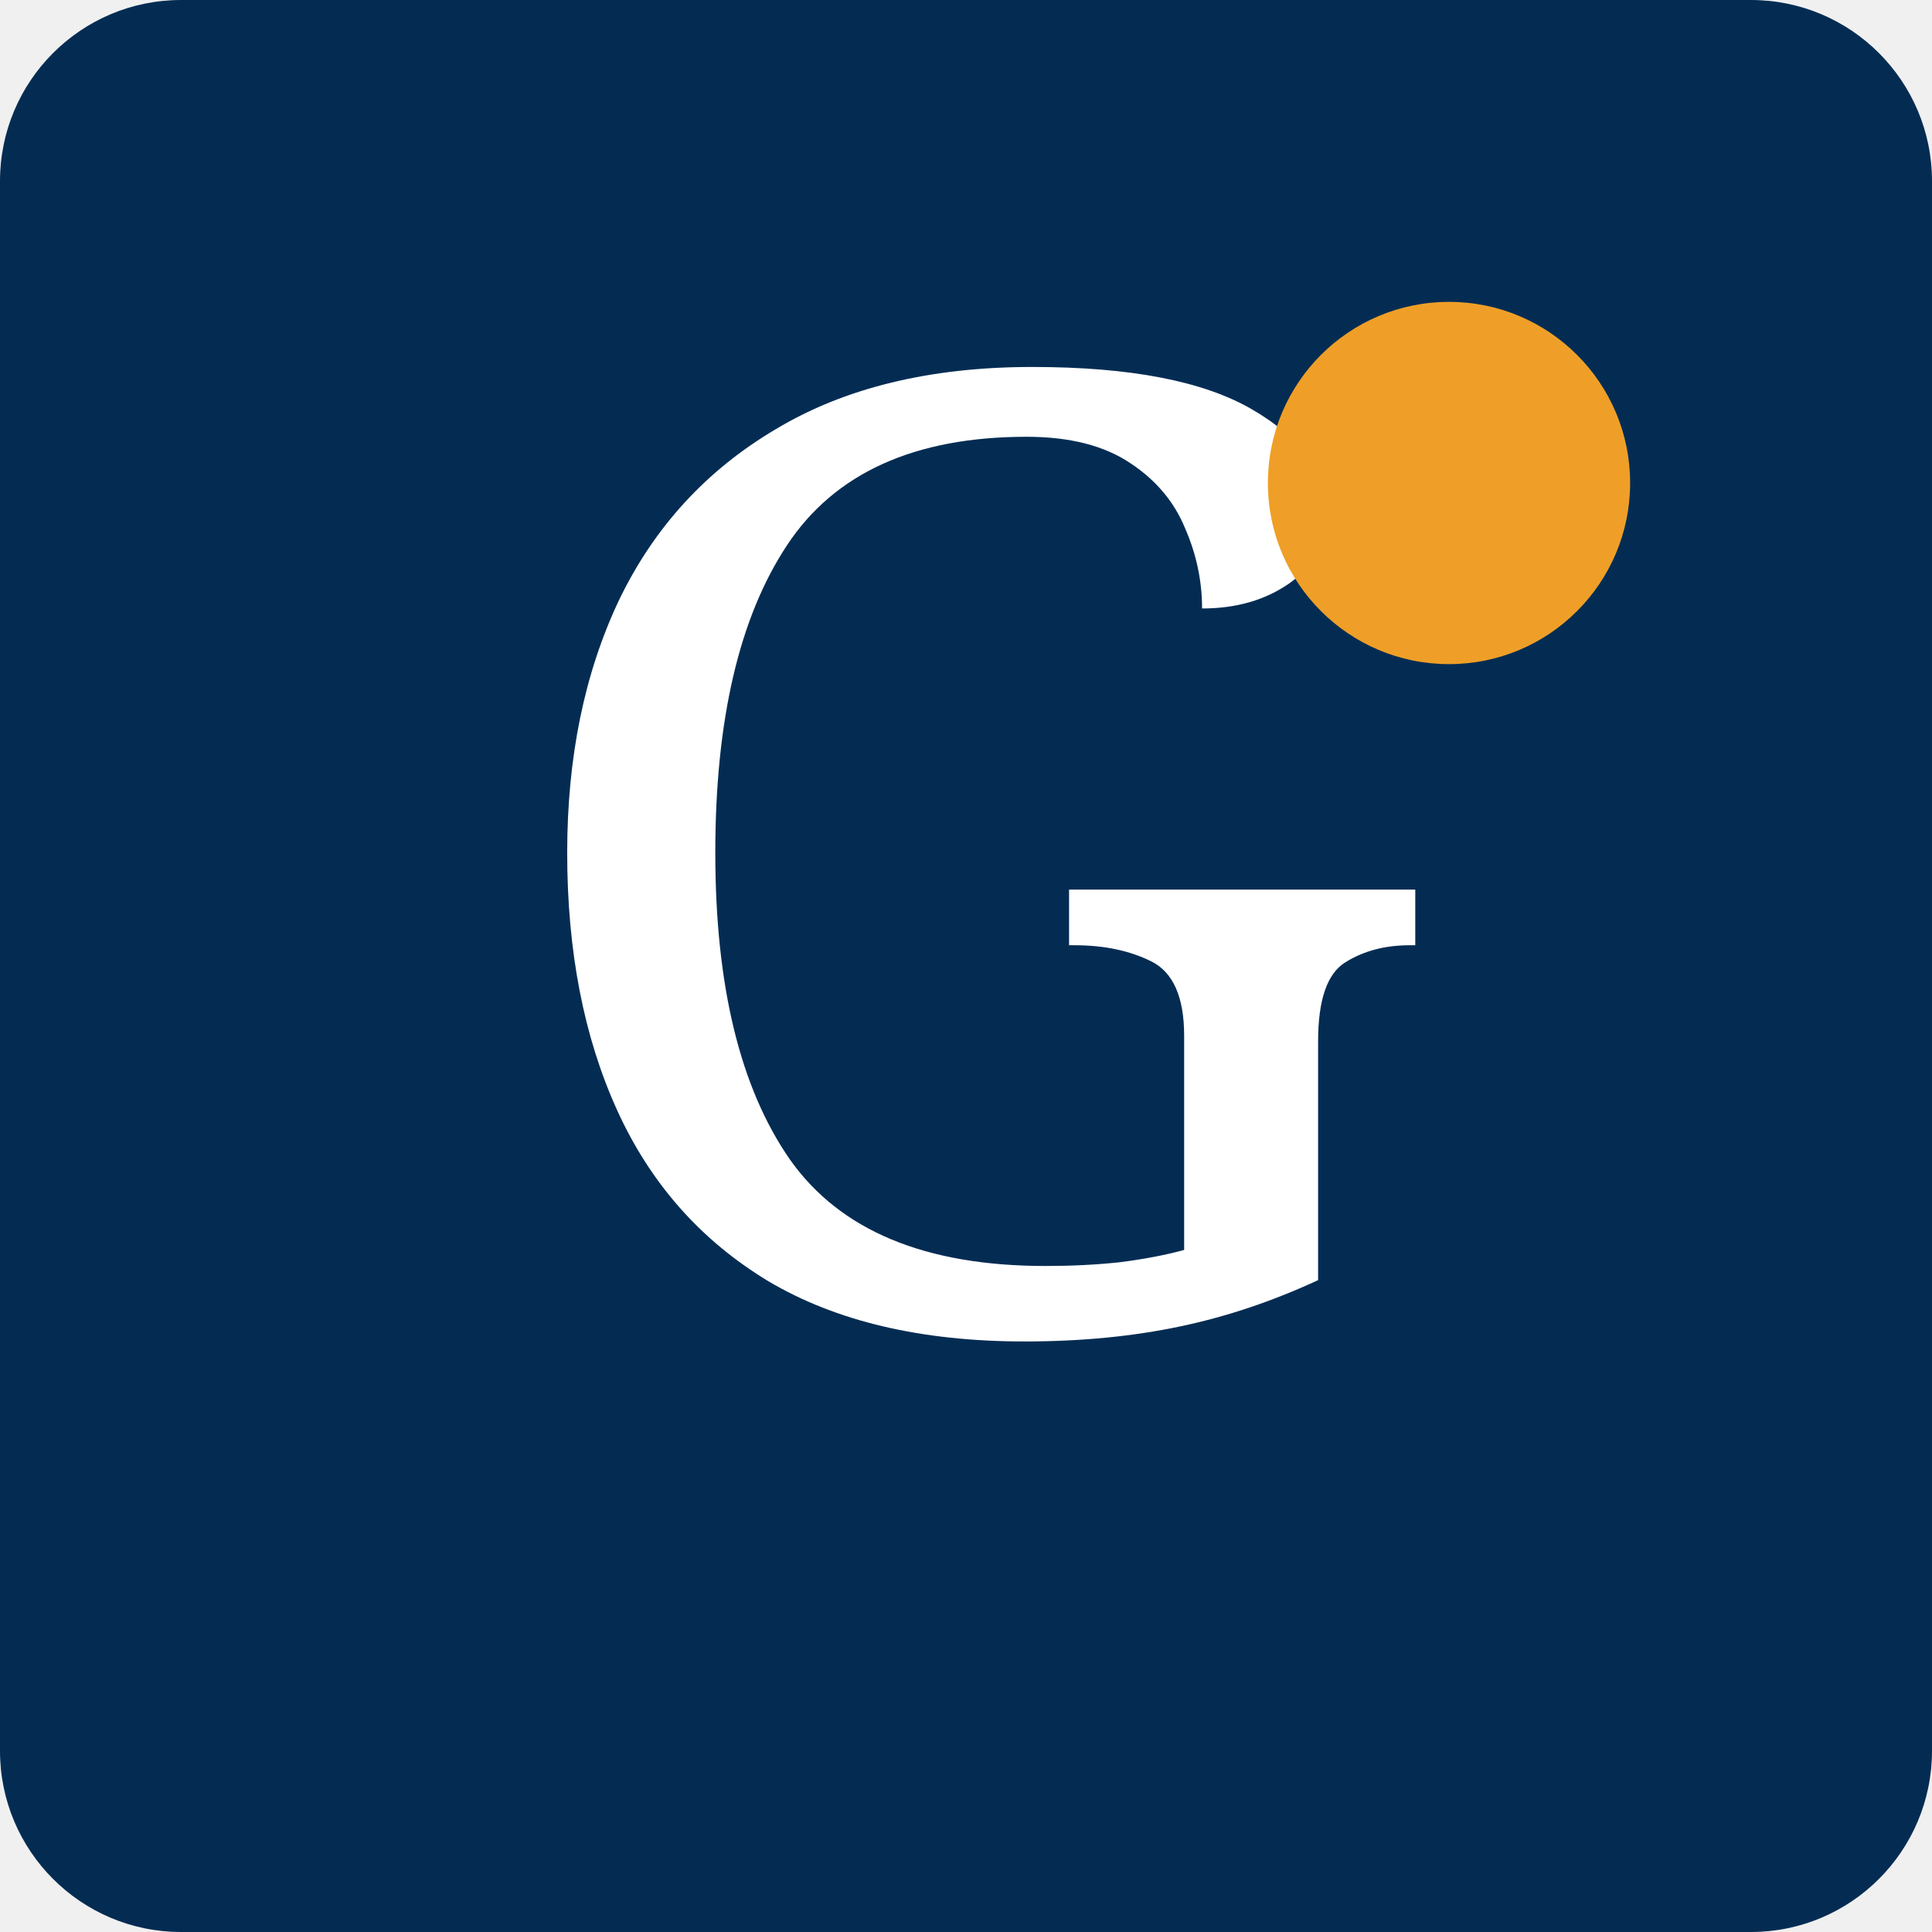
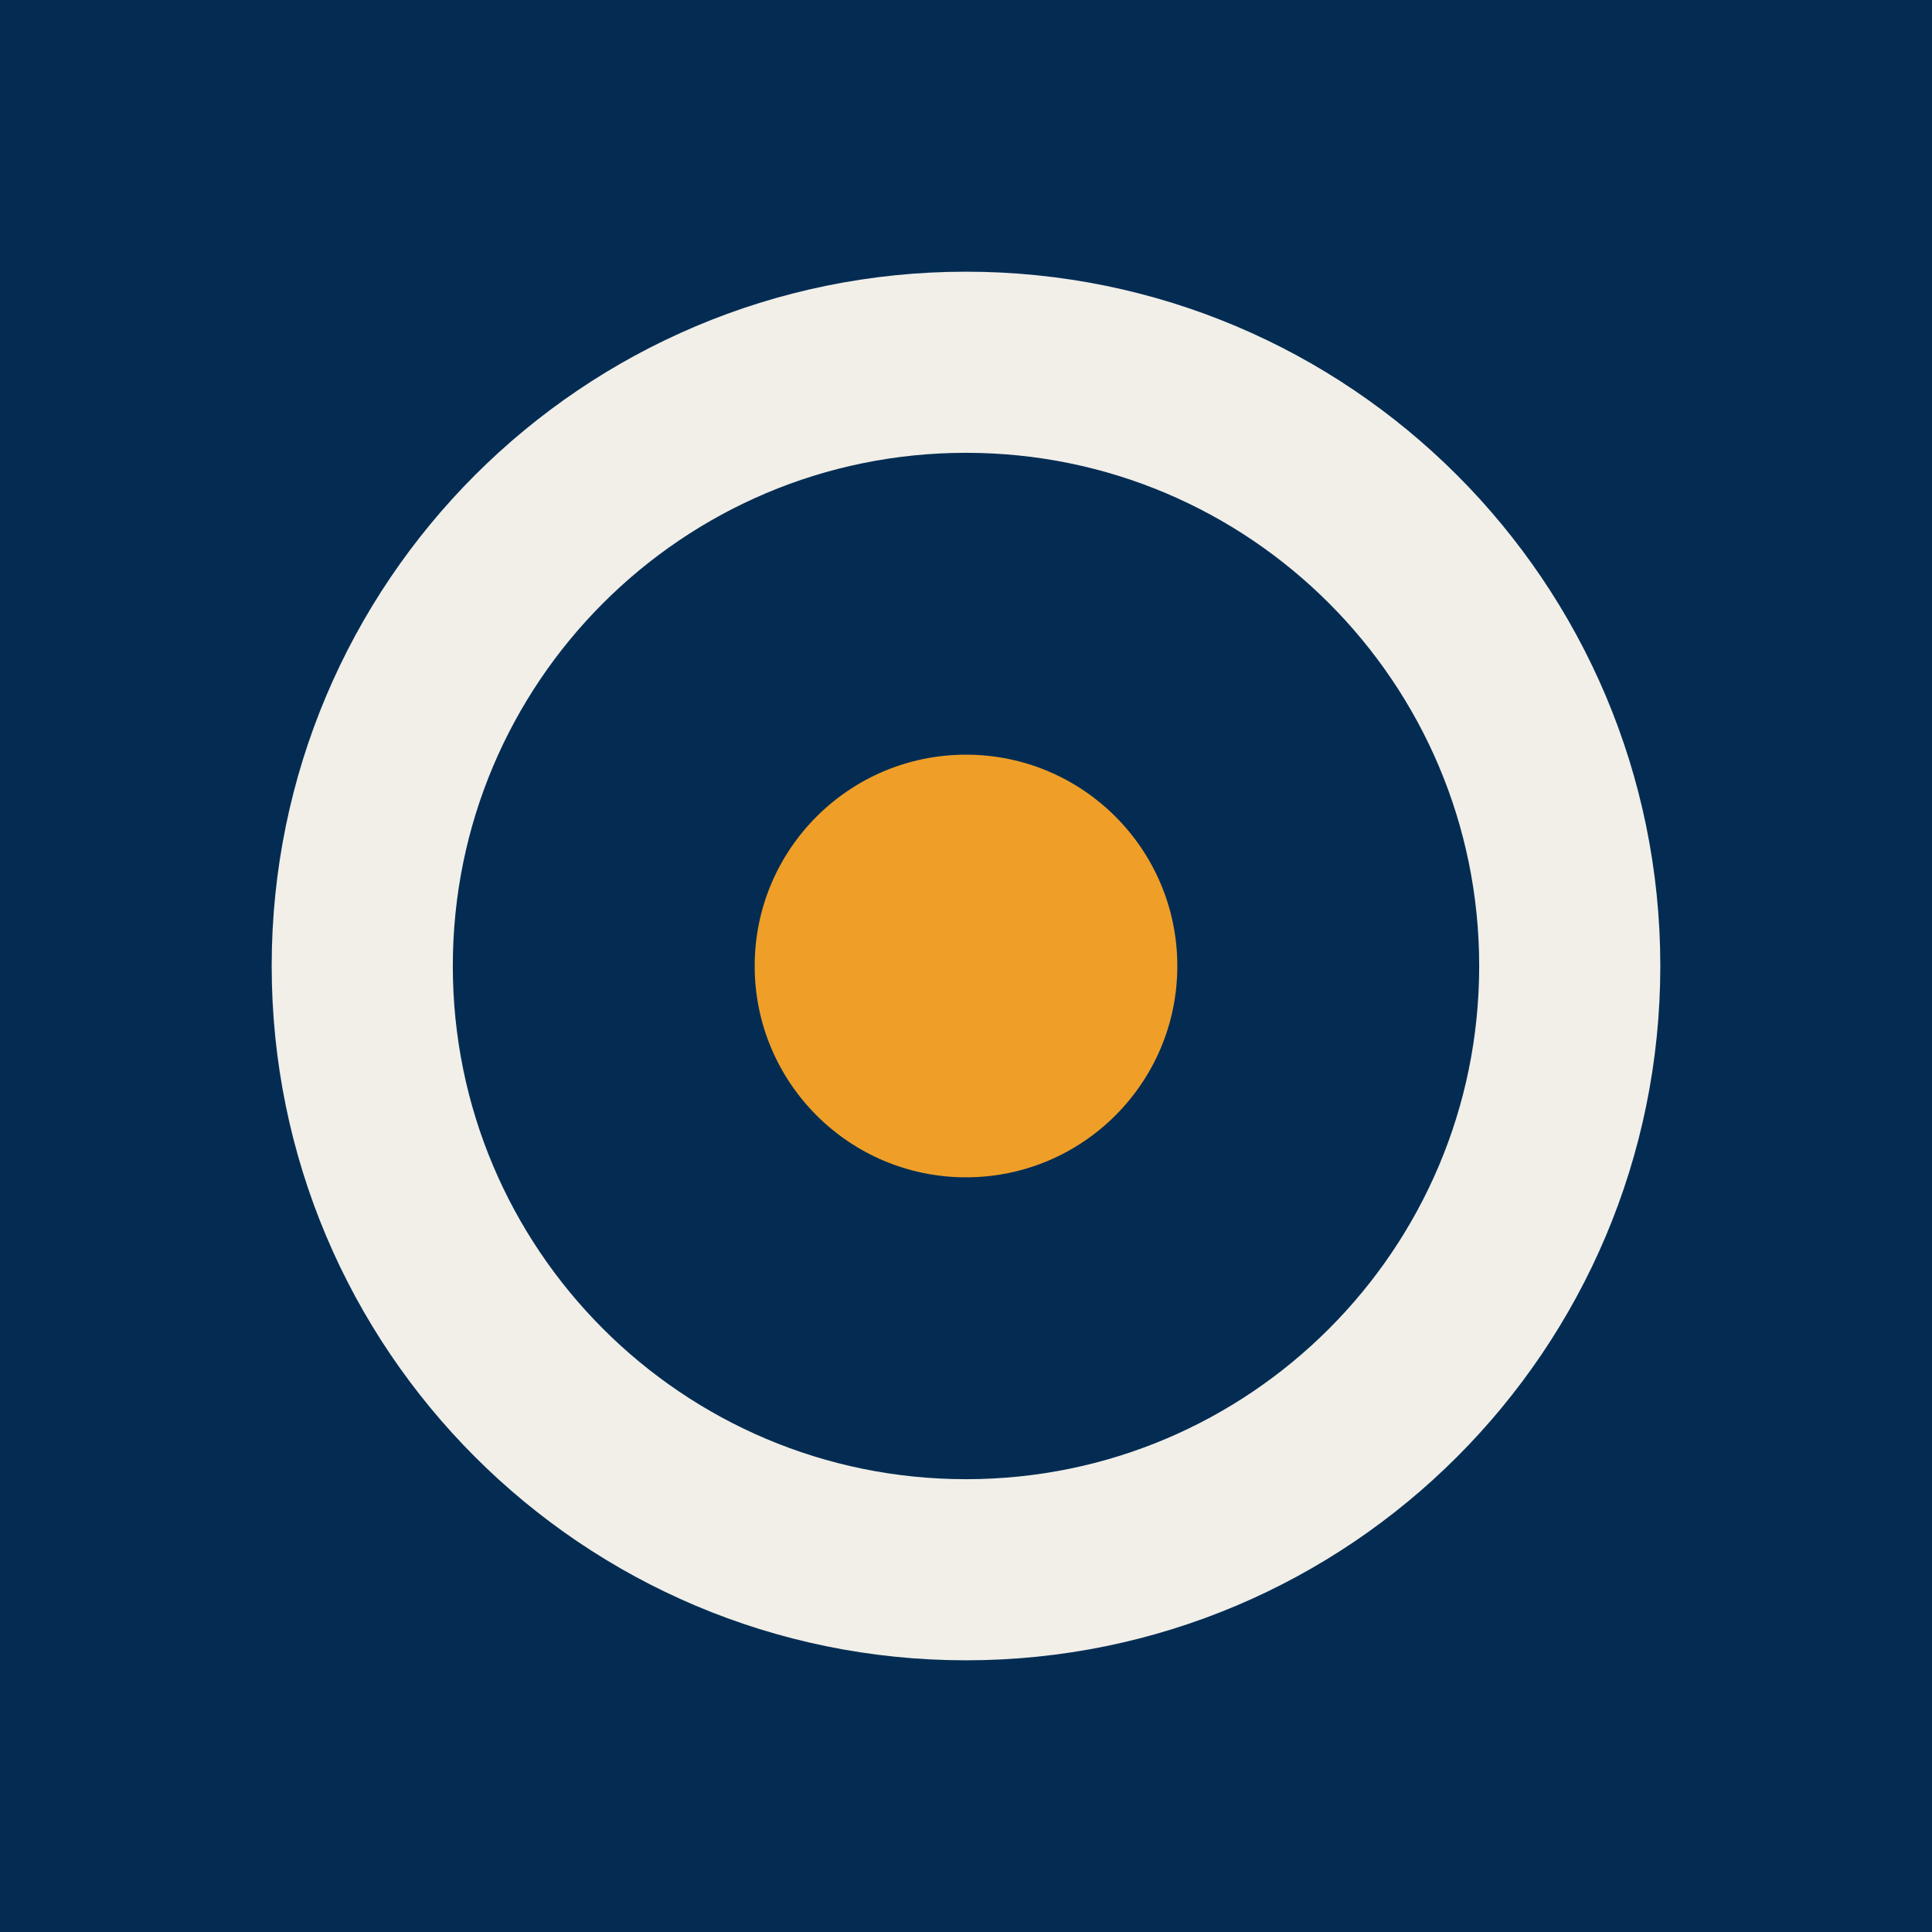
- <svg xmlns="http://www.w3.org/2000/svg" viewBox="0 0 32 32">
-   <rect width="32" height="32" rx="3" fill="#042C53" />
-   <text x="16" y="22" font-family="Georgia, serif" font-size="22" font-weight="500" fill="#FFFFFF" text-anchor="middle">G</text>
-   <circle cx="24" cy="8" r="3" fill="#EF9F27" />
+ <svg xmlns="http://www.w3.org/2000/svg" viewBox="0 0 32 32" role="img" aria-label="Geoperf favicon">
+   <rect x="0" y="0" width="32" height="32" rx="0" fill="#042C53" />
+   <circle cx="16" cy="16" r="10" fill="none" stroke="#F1EFE8" stroke-width="3" />
+   <circle cx="16" cy="16" r="3.5" fill="#EF9F27" />
</svg>
